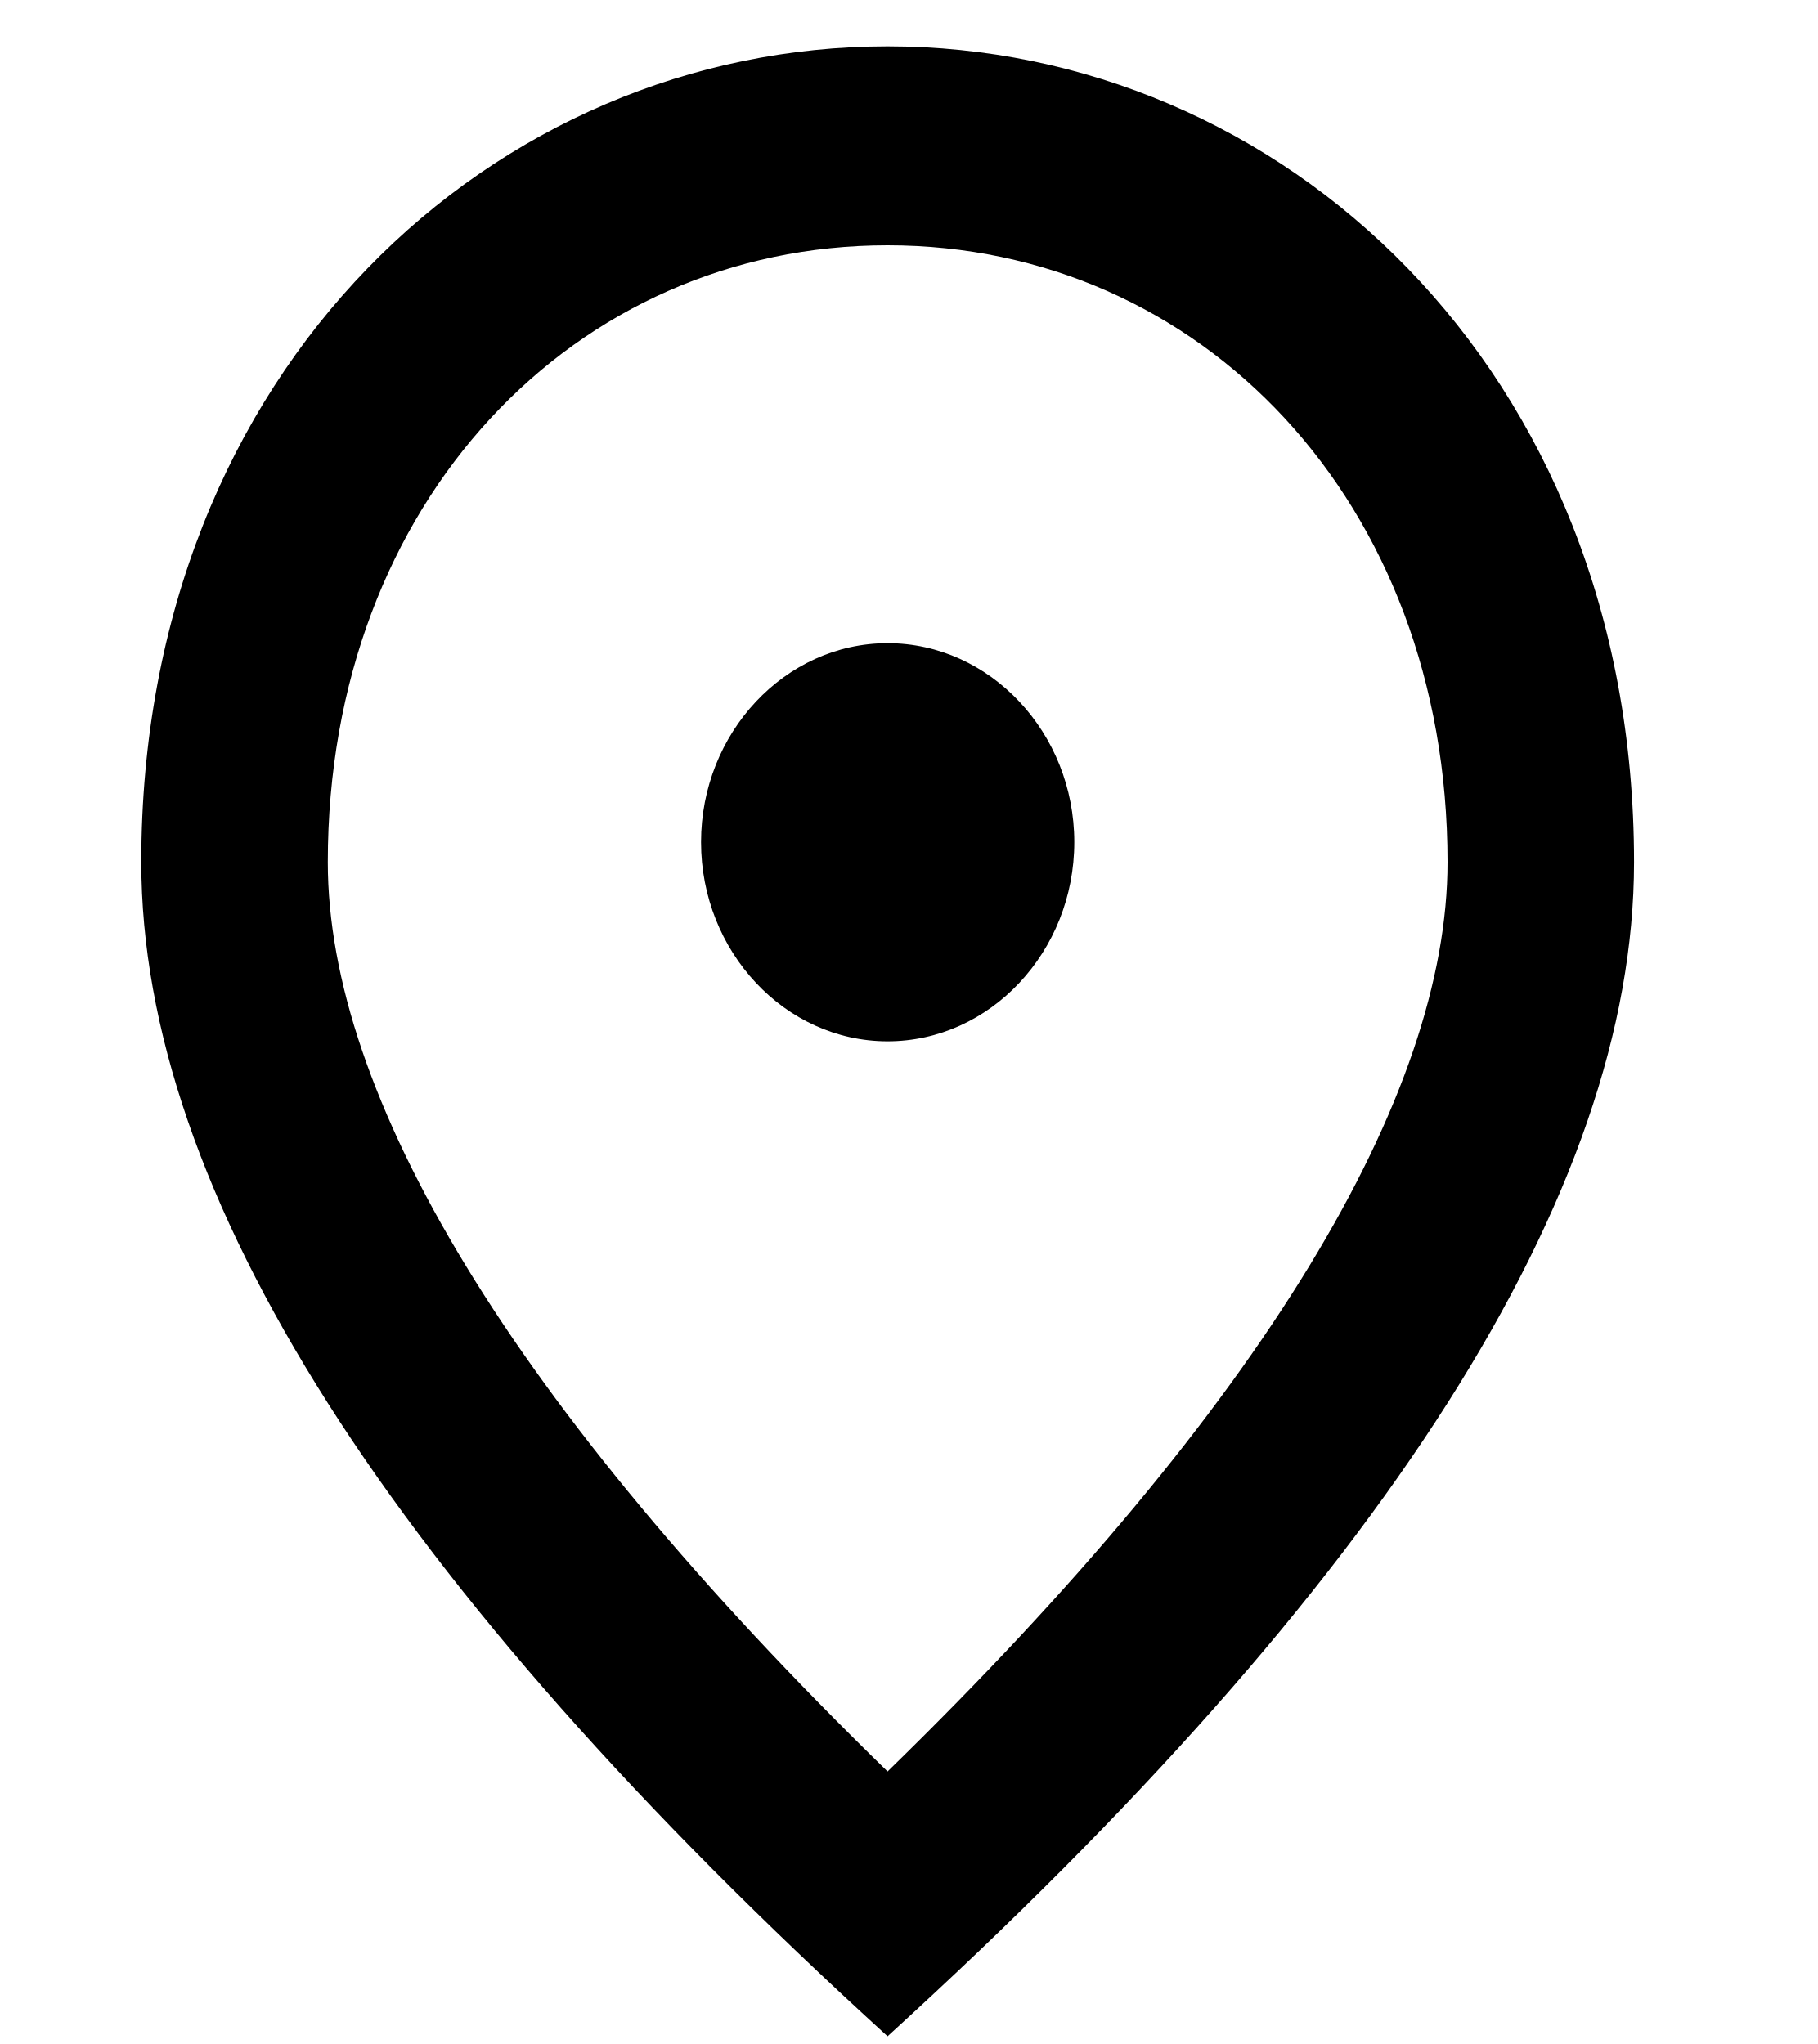
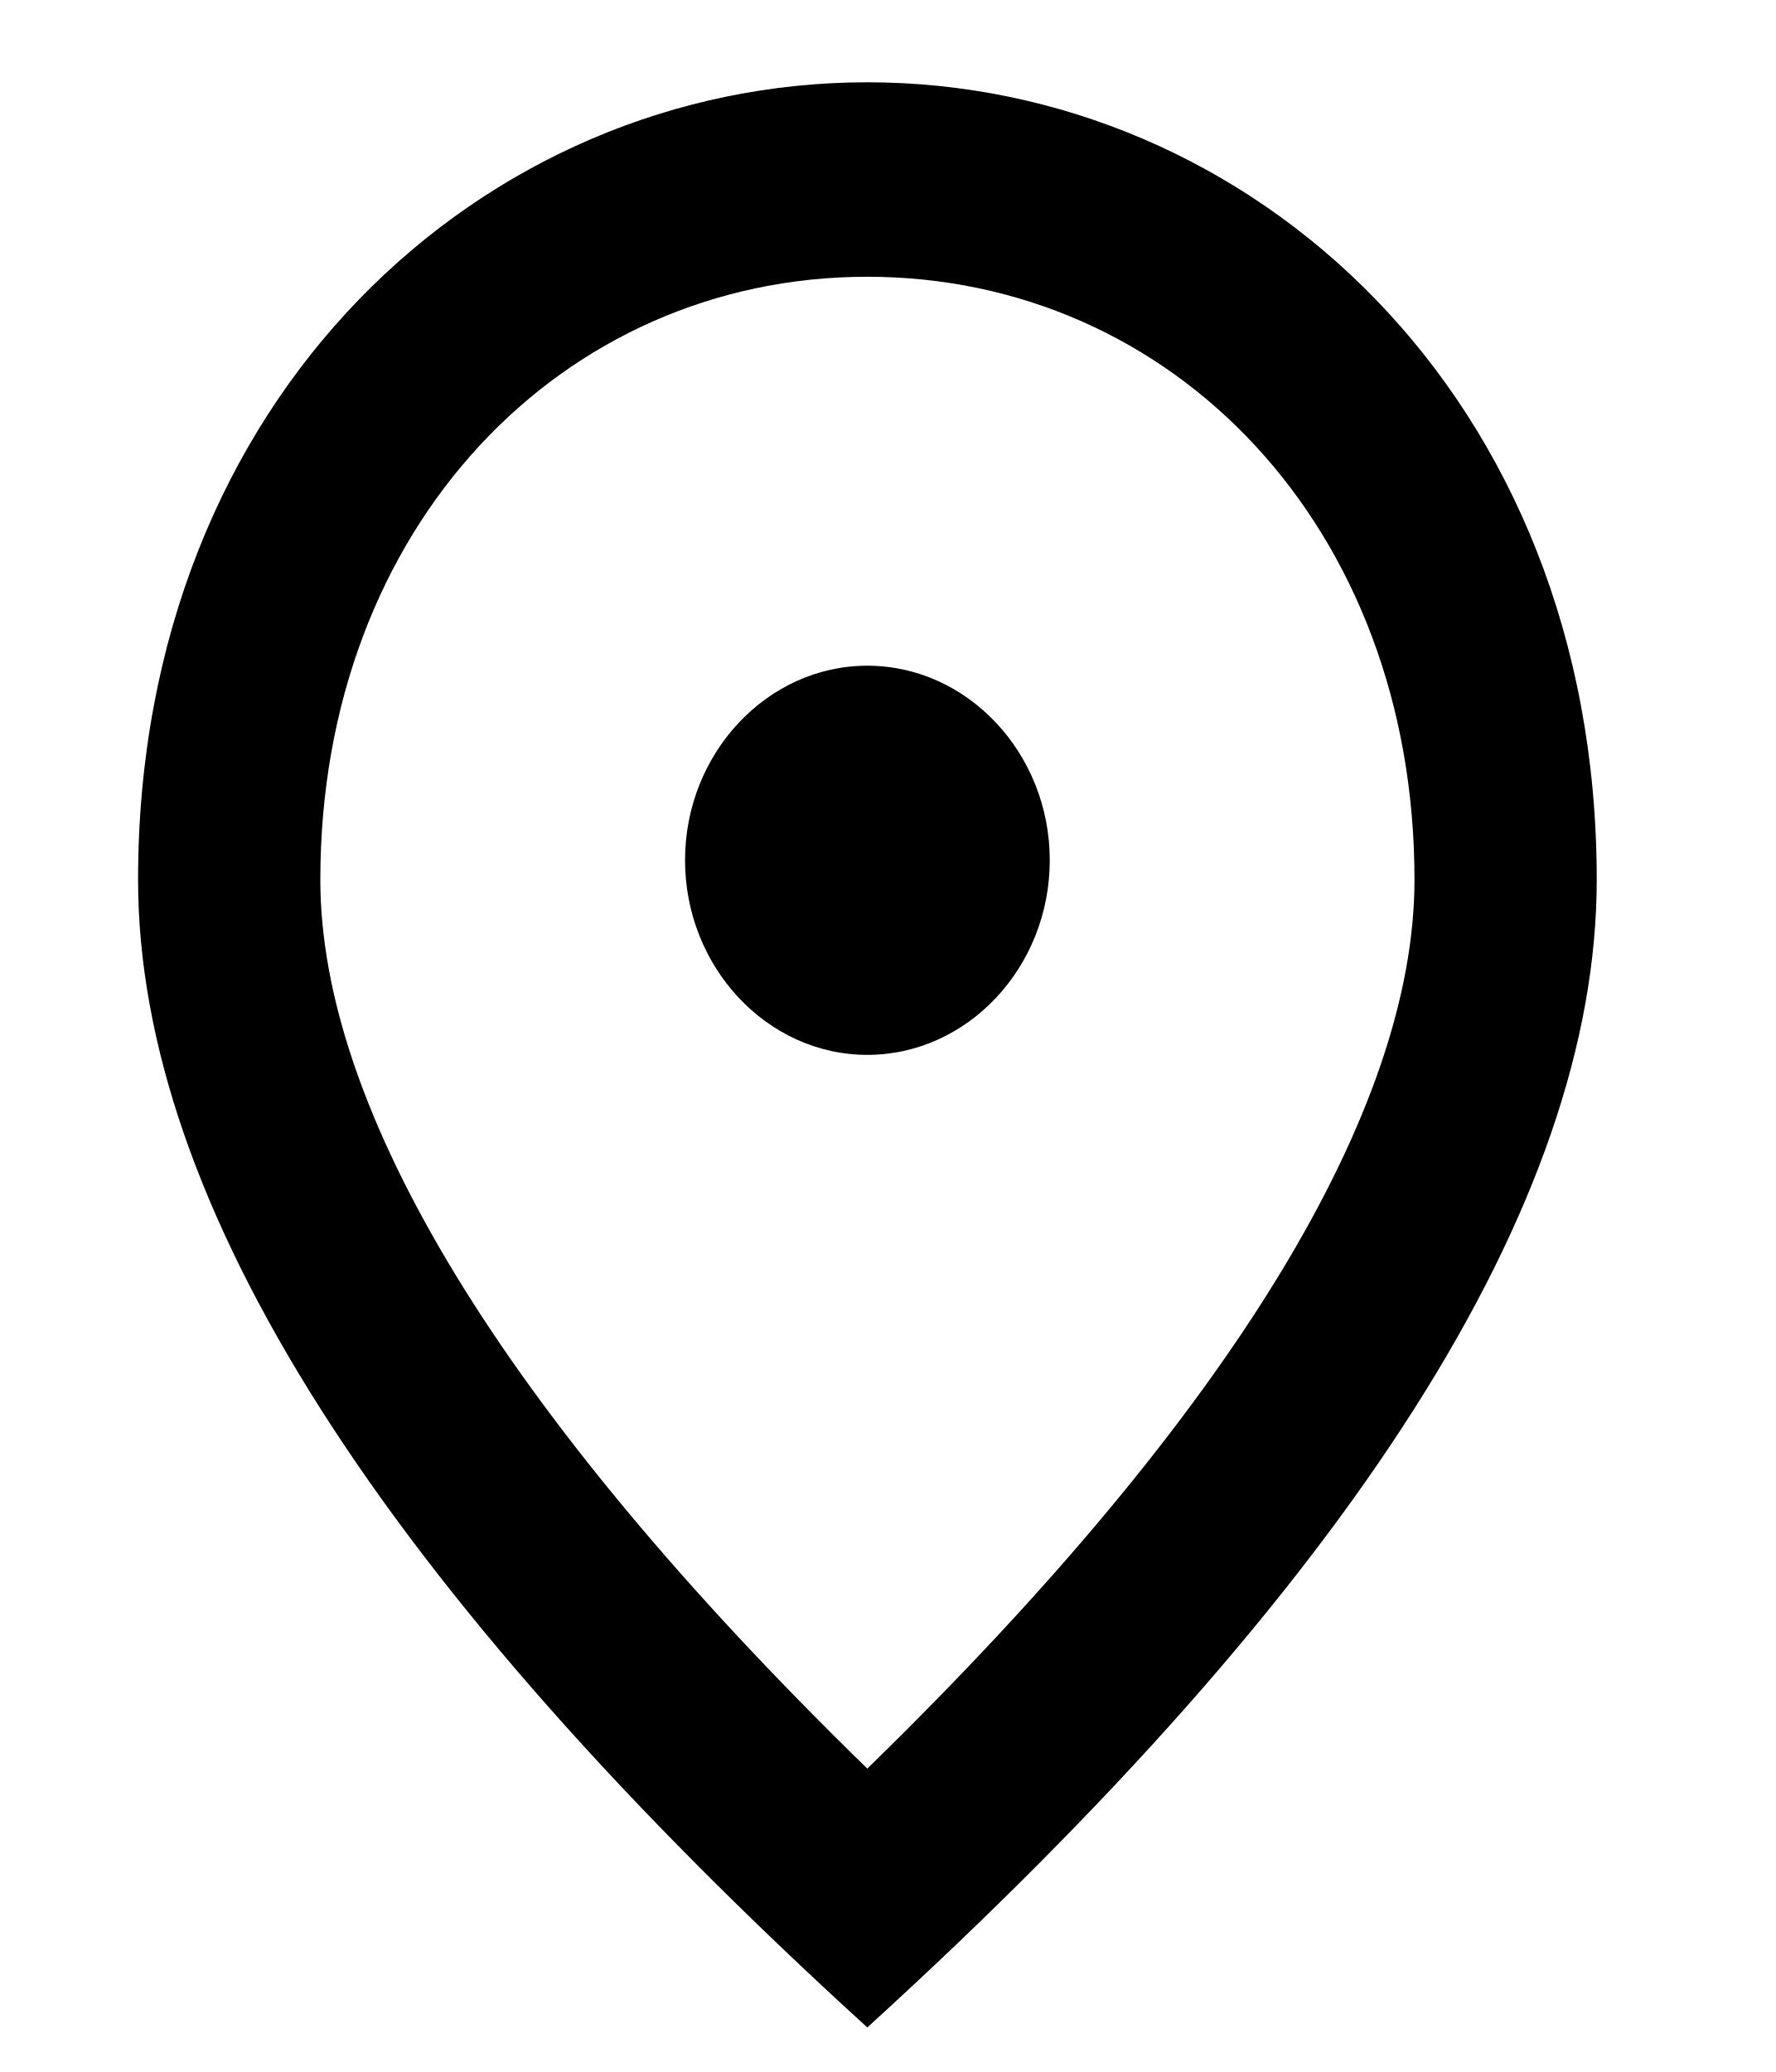
- <svg xmlns="http://www.w3.org/2000/svg" width="8" height="9" viewBox="0 0 8 9" fill="none">
+ <svg xmlns="http://www.w3.org/2000/svg" width="12" height="14" viewBox="0 0 8 9" fill="none">
  <path id="Vector" d="M3.907 4.585C3.456 4.585 3.086 4.19 3.086 3.708C3.086 3.227 3.456 2.832 3.907 2.832C4.359 2.832 4.729 3.227 4.729 3.708C4.729 4.19 4.359 4.585 3.907 4.585ZM6.372 3.796C6.372 2.206 5.283 1.08 3.907 1.08C2.532 1.08 1.443 2.206 1.443 3.796C1.443 4.821 2.244 6.179 3.907 7.8C5.571 6.179 6.372 4.821 6.372 3.796ZM3.907 0.204C5.632 0.204 7.193 1.614 7.193 3.796C7.193 5.251 6.097 6.972 3.907 8.966C1.718 6.972 0.622 5.251 0.622 3.796C0.622 1.614 2.182 0.204 3.907 0.204Z" fill="black" />
</svg>
